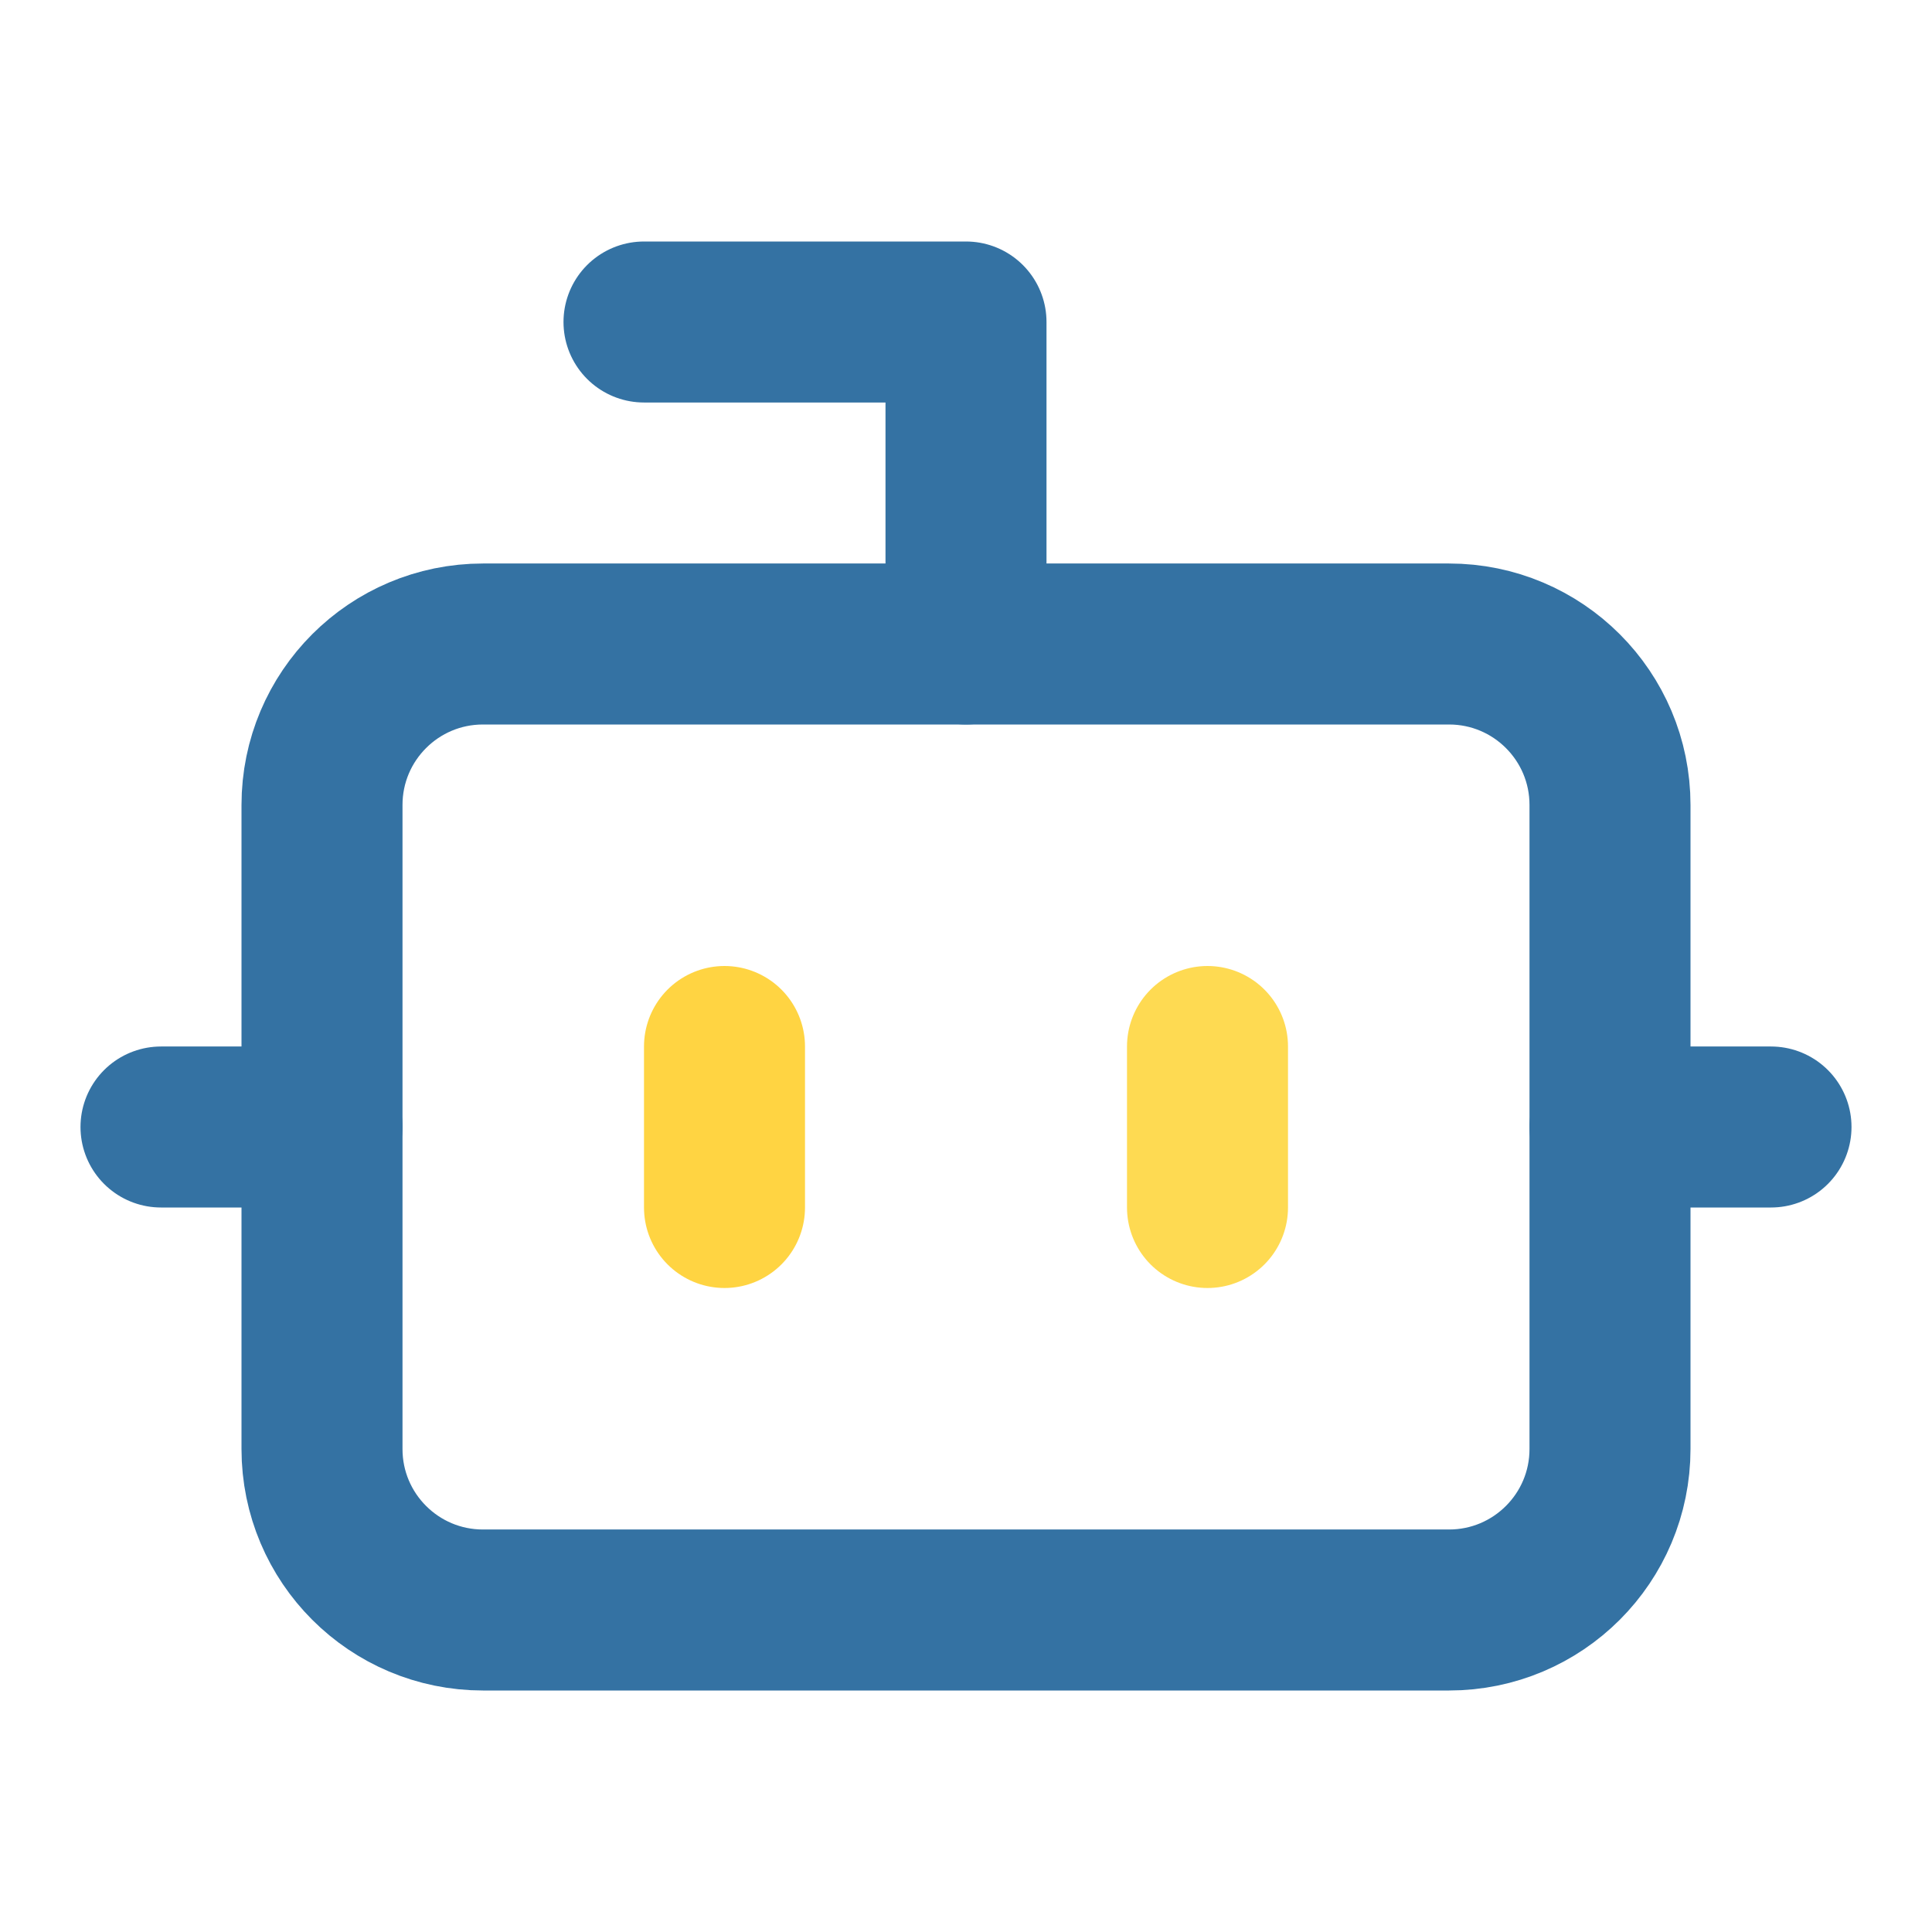
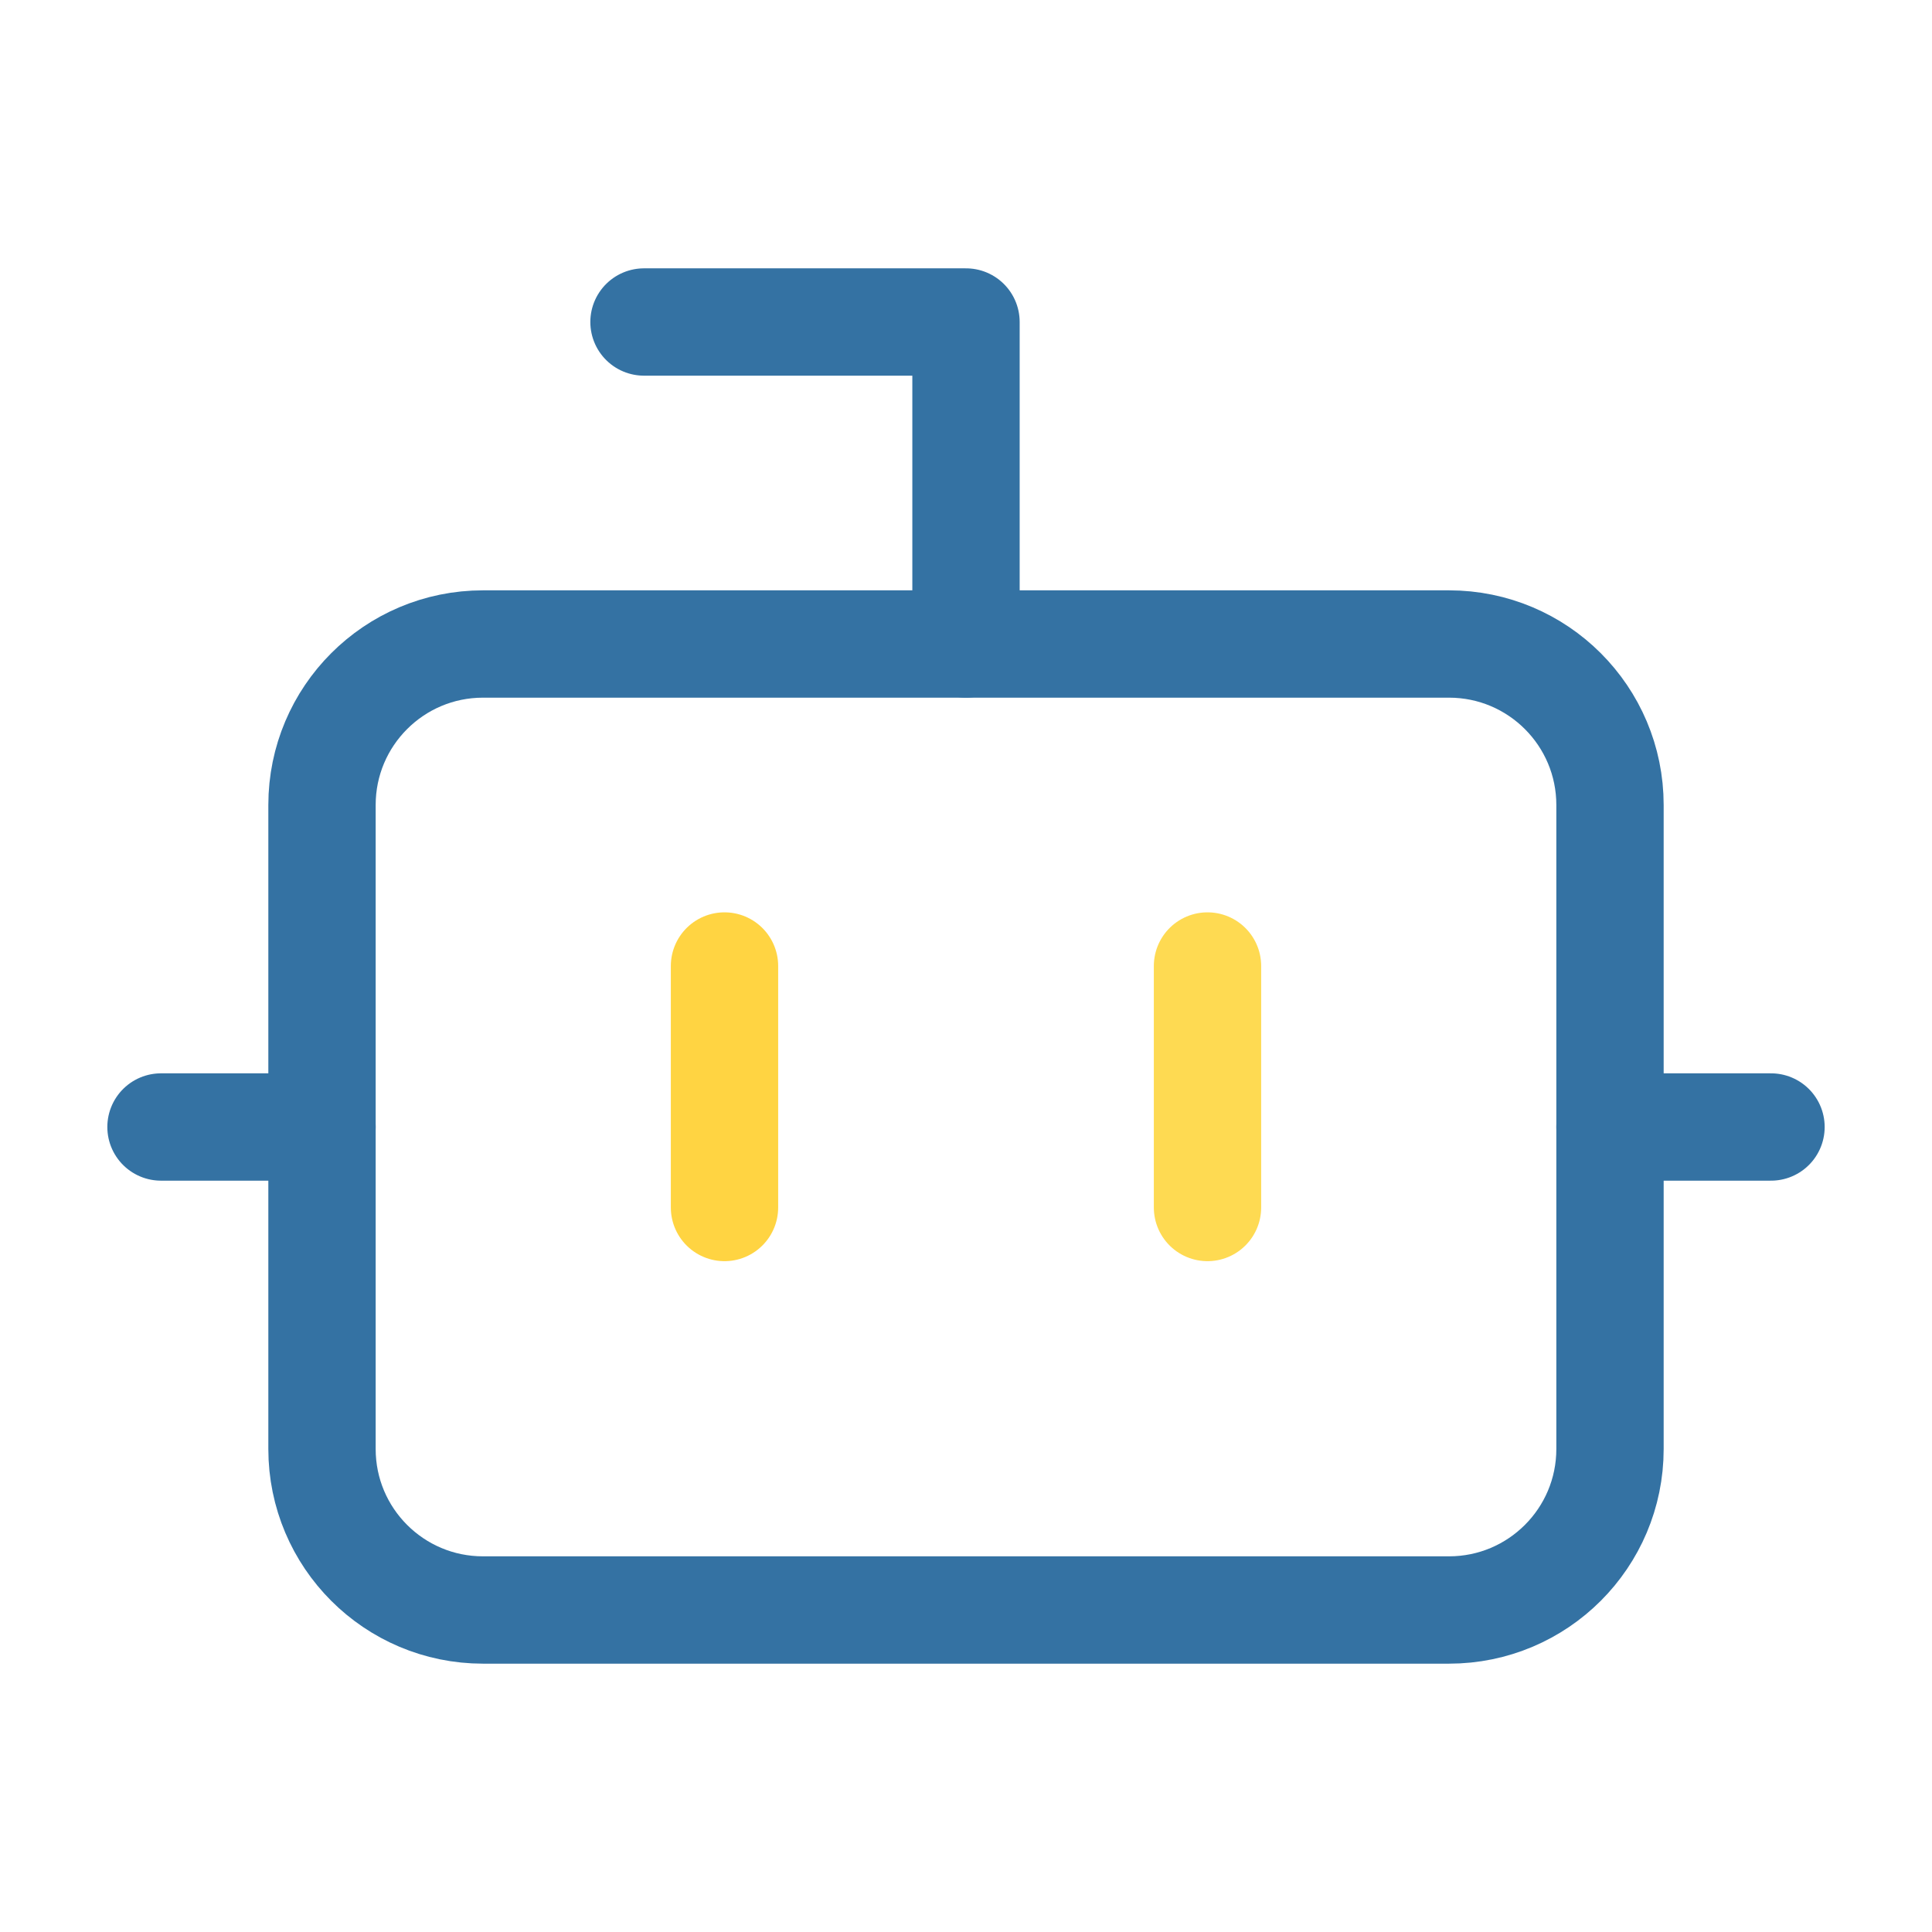
- <svg xmlns="http://www.w3.org/2000/svg" width="24" height="24" viewBox="0 0 24 24" fill="none">
-   <path d="M12 8V4H8" stroke="#3472A3" stroke-width="2" stroke-linecap="round" stroke-linejoin="round" />
-   <path d="M18 8H6C4.895 8 4 8.895 4 10V18C4 19.105 4.895 20 6 20H18C19.105 20 20 19.105 20 18V10C20 8.895 19.105 8 18 8Z" stroke="#3472A3" stroke-width="2" stroke-linecap="round" stroke-linejoin="round" />
-   <path d="M2 14H4" stroke="#3472A3" stroke-width="2" stroke-linecap="round" stroke-linejoin="round" />
-   <path d="M20 14H22" stroke="#3472A3" stroke-width="2" stroke-linecap="round" stroke-linejoin="round" />
-   <path d="M15 13V15" stroke="#FEDA52" stroke-width="2" stroke-linecap="round" stroke-linejoin="round" />
-   <path d="M9 13V15" stroke="#FFD442" stroke-width="2" stroke-linecap="round" stroke-linejoin="round" />
+ <svg xmlns="http://www.w3.org/2000/svg" width="36" height="36" viewBox="0 0 36 36" fill="none">
+   <path d="M18 12V6H12" stroke="#3472A3" stroke-width="2" stroke-linecap="round" stroke-linejoin="round" />
+   <path d="M27 12H9C7.343 12 6 13.343 6 15V27C6 28.657 7.343 30 9 30H27C28.657 30 30 28.657 30 27V15C30 13.343 28.657 12 27 12Z" stroke="#3472A3" stroke-width="2" stroke-linecap="round" stroke-linejoin="round" />
+   <path d="M3 21H6" stroke="#3472A3" stroke-width="2" stroke-linecap="round" stroke-linejoin="round" />
+   <path d="M30 21H33" stroke="#3472A3" stroke-width="2" stroke-linecap="round" stroke-linejoin="round" />
+   <path d="M22.5 18V22.5" stroke="#FEDA52" stroke-width="2" stroke-linecap="round" stroke-linejoin="round" />
+   <path d="M13.5 18V22.5" stroke="#FFD442" stroke-width="2" stroke-linecap="round" stroke-linejoin="round" />
</svg>
